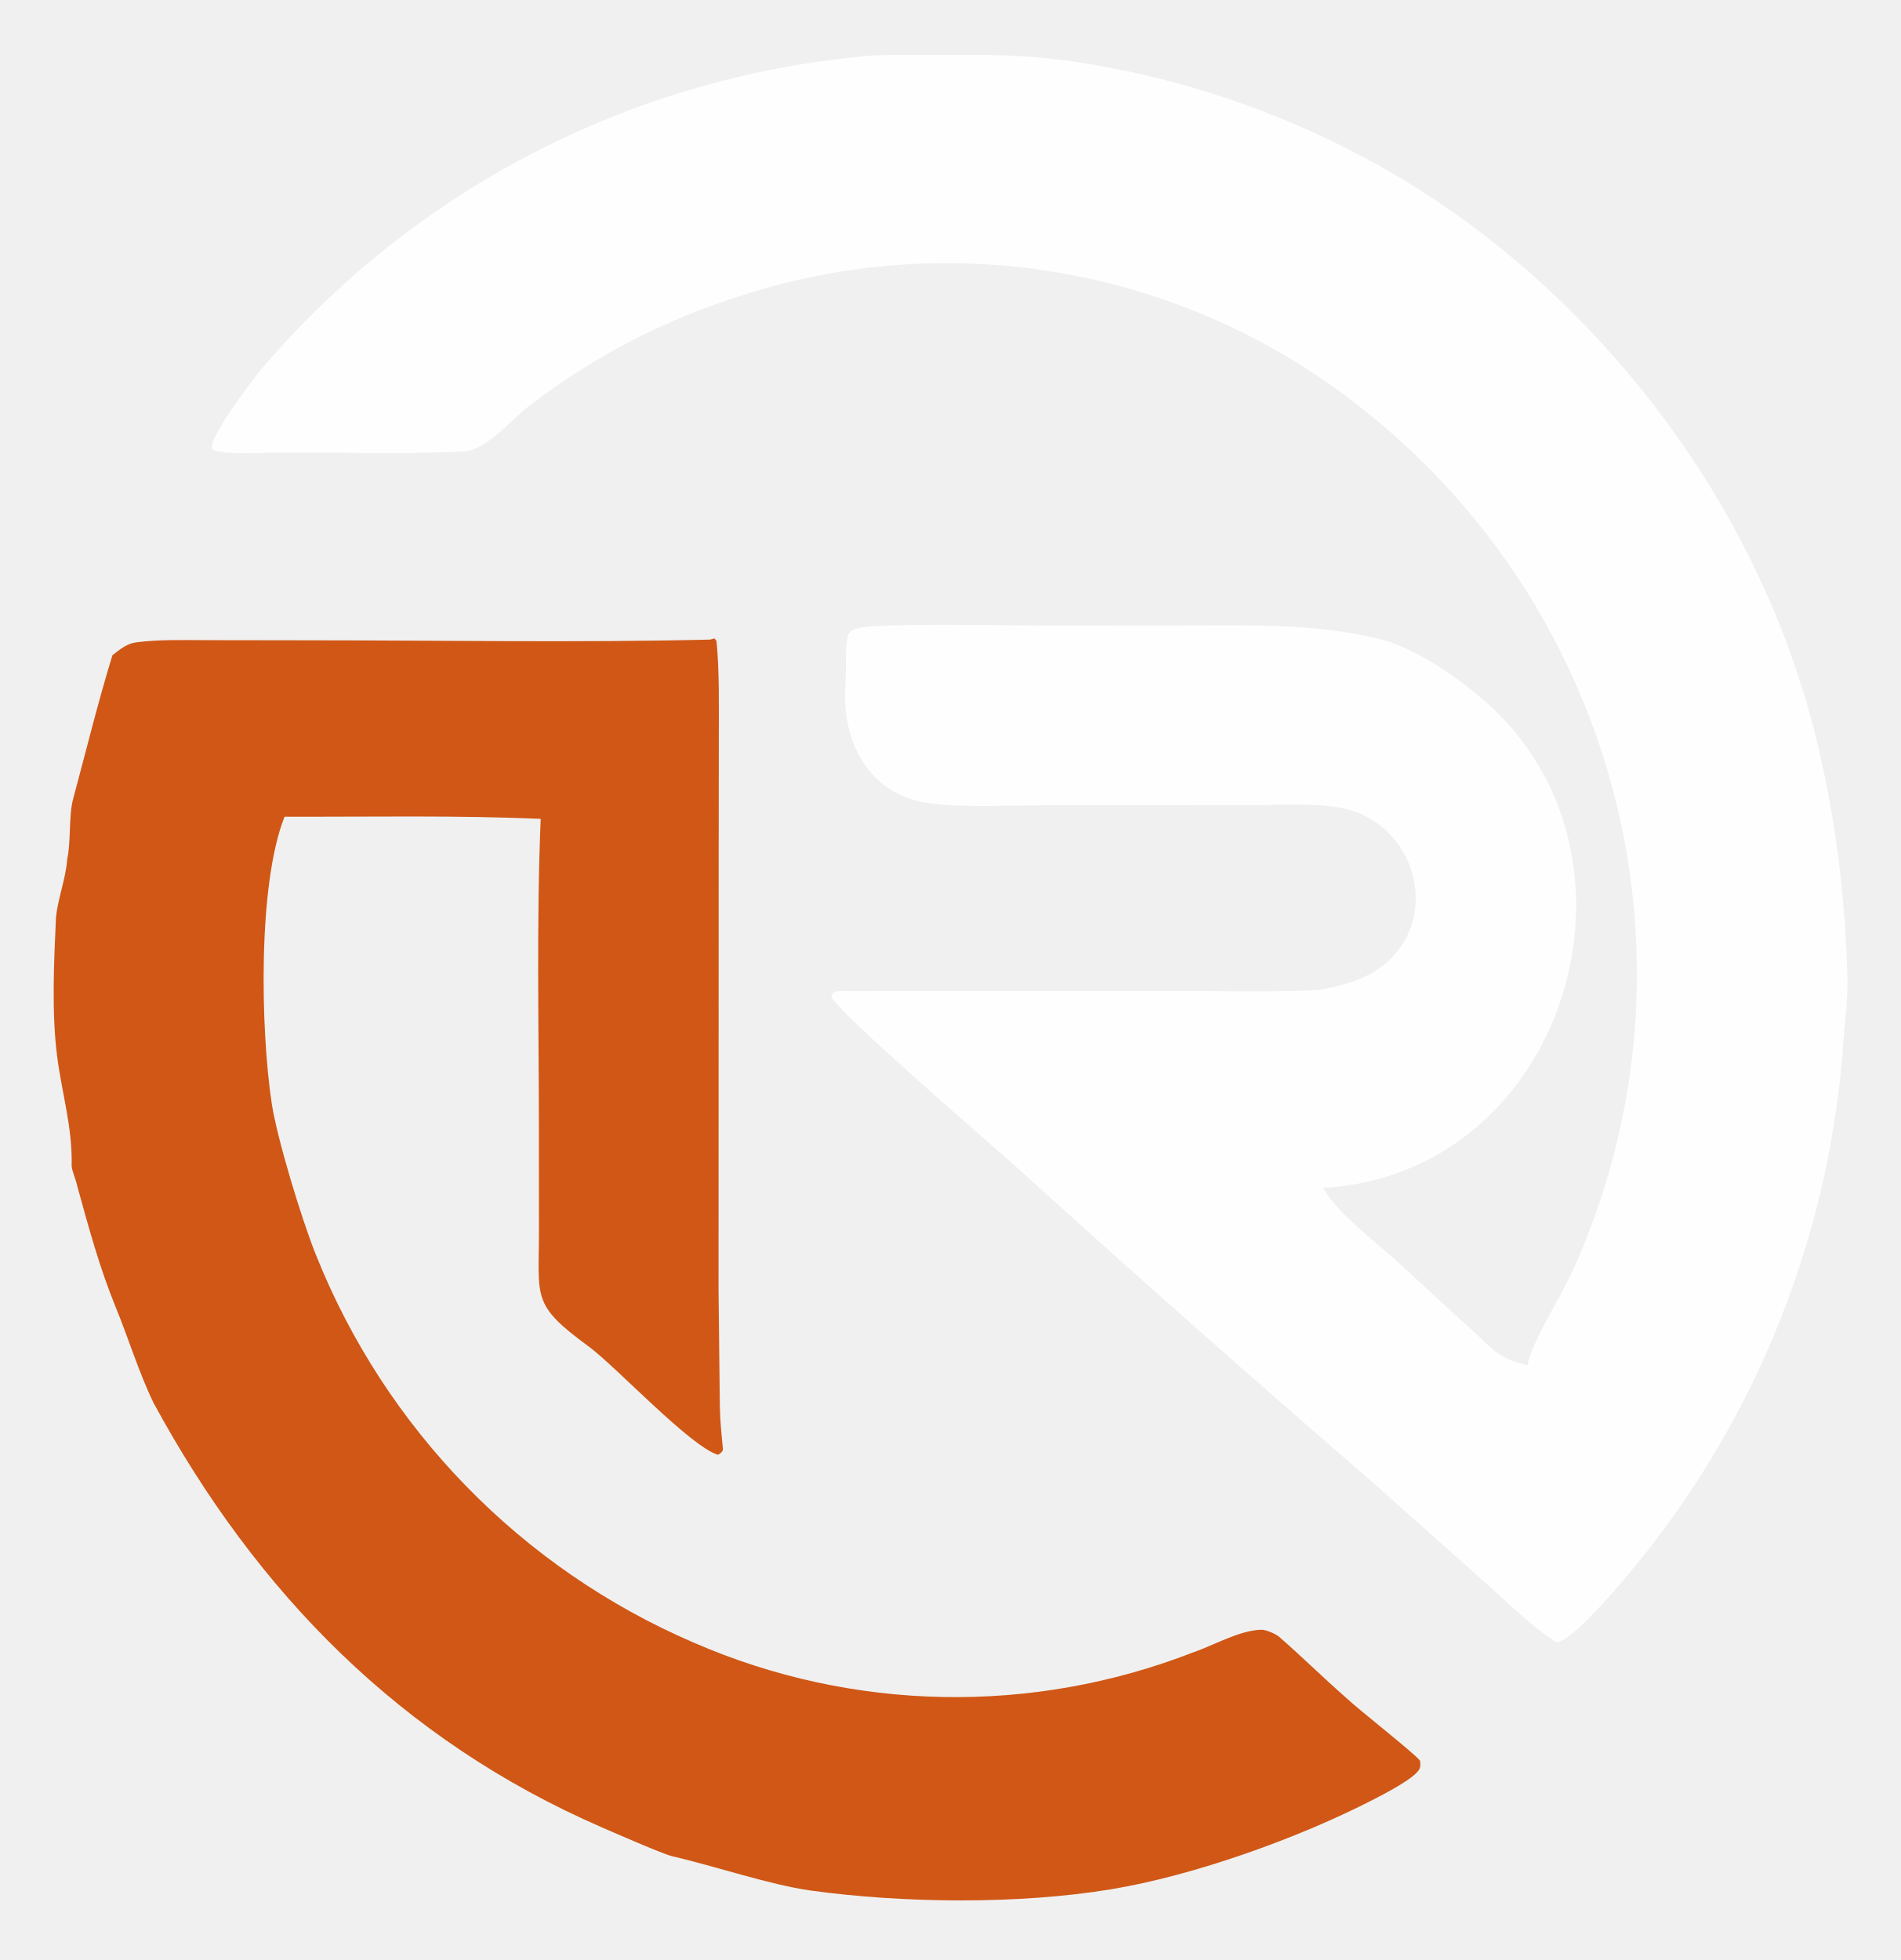
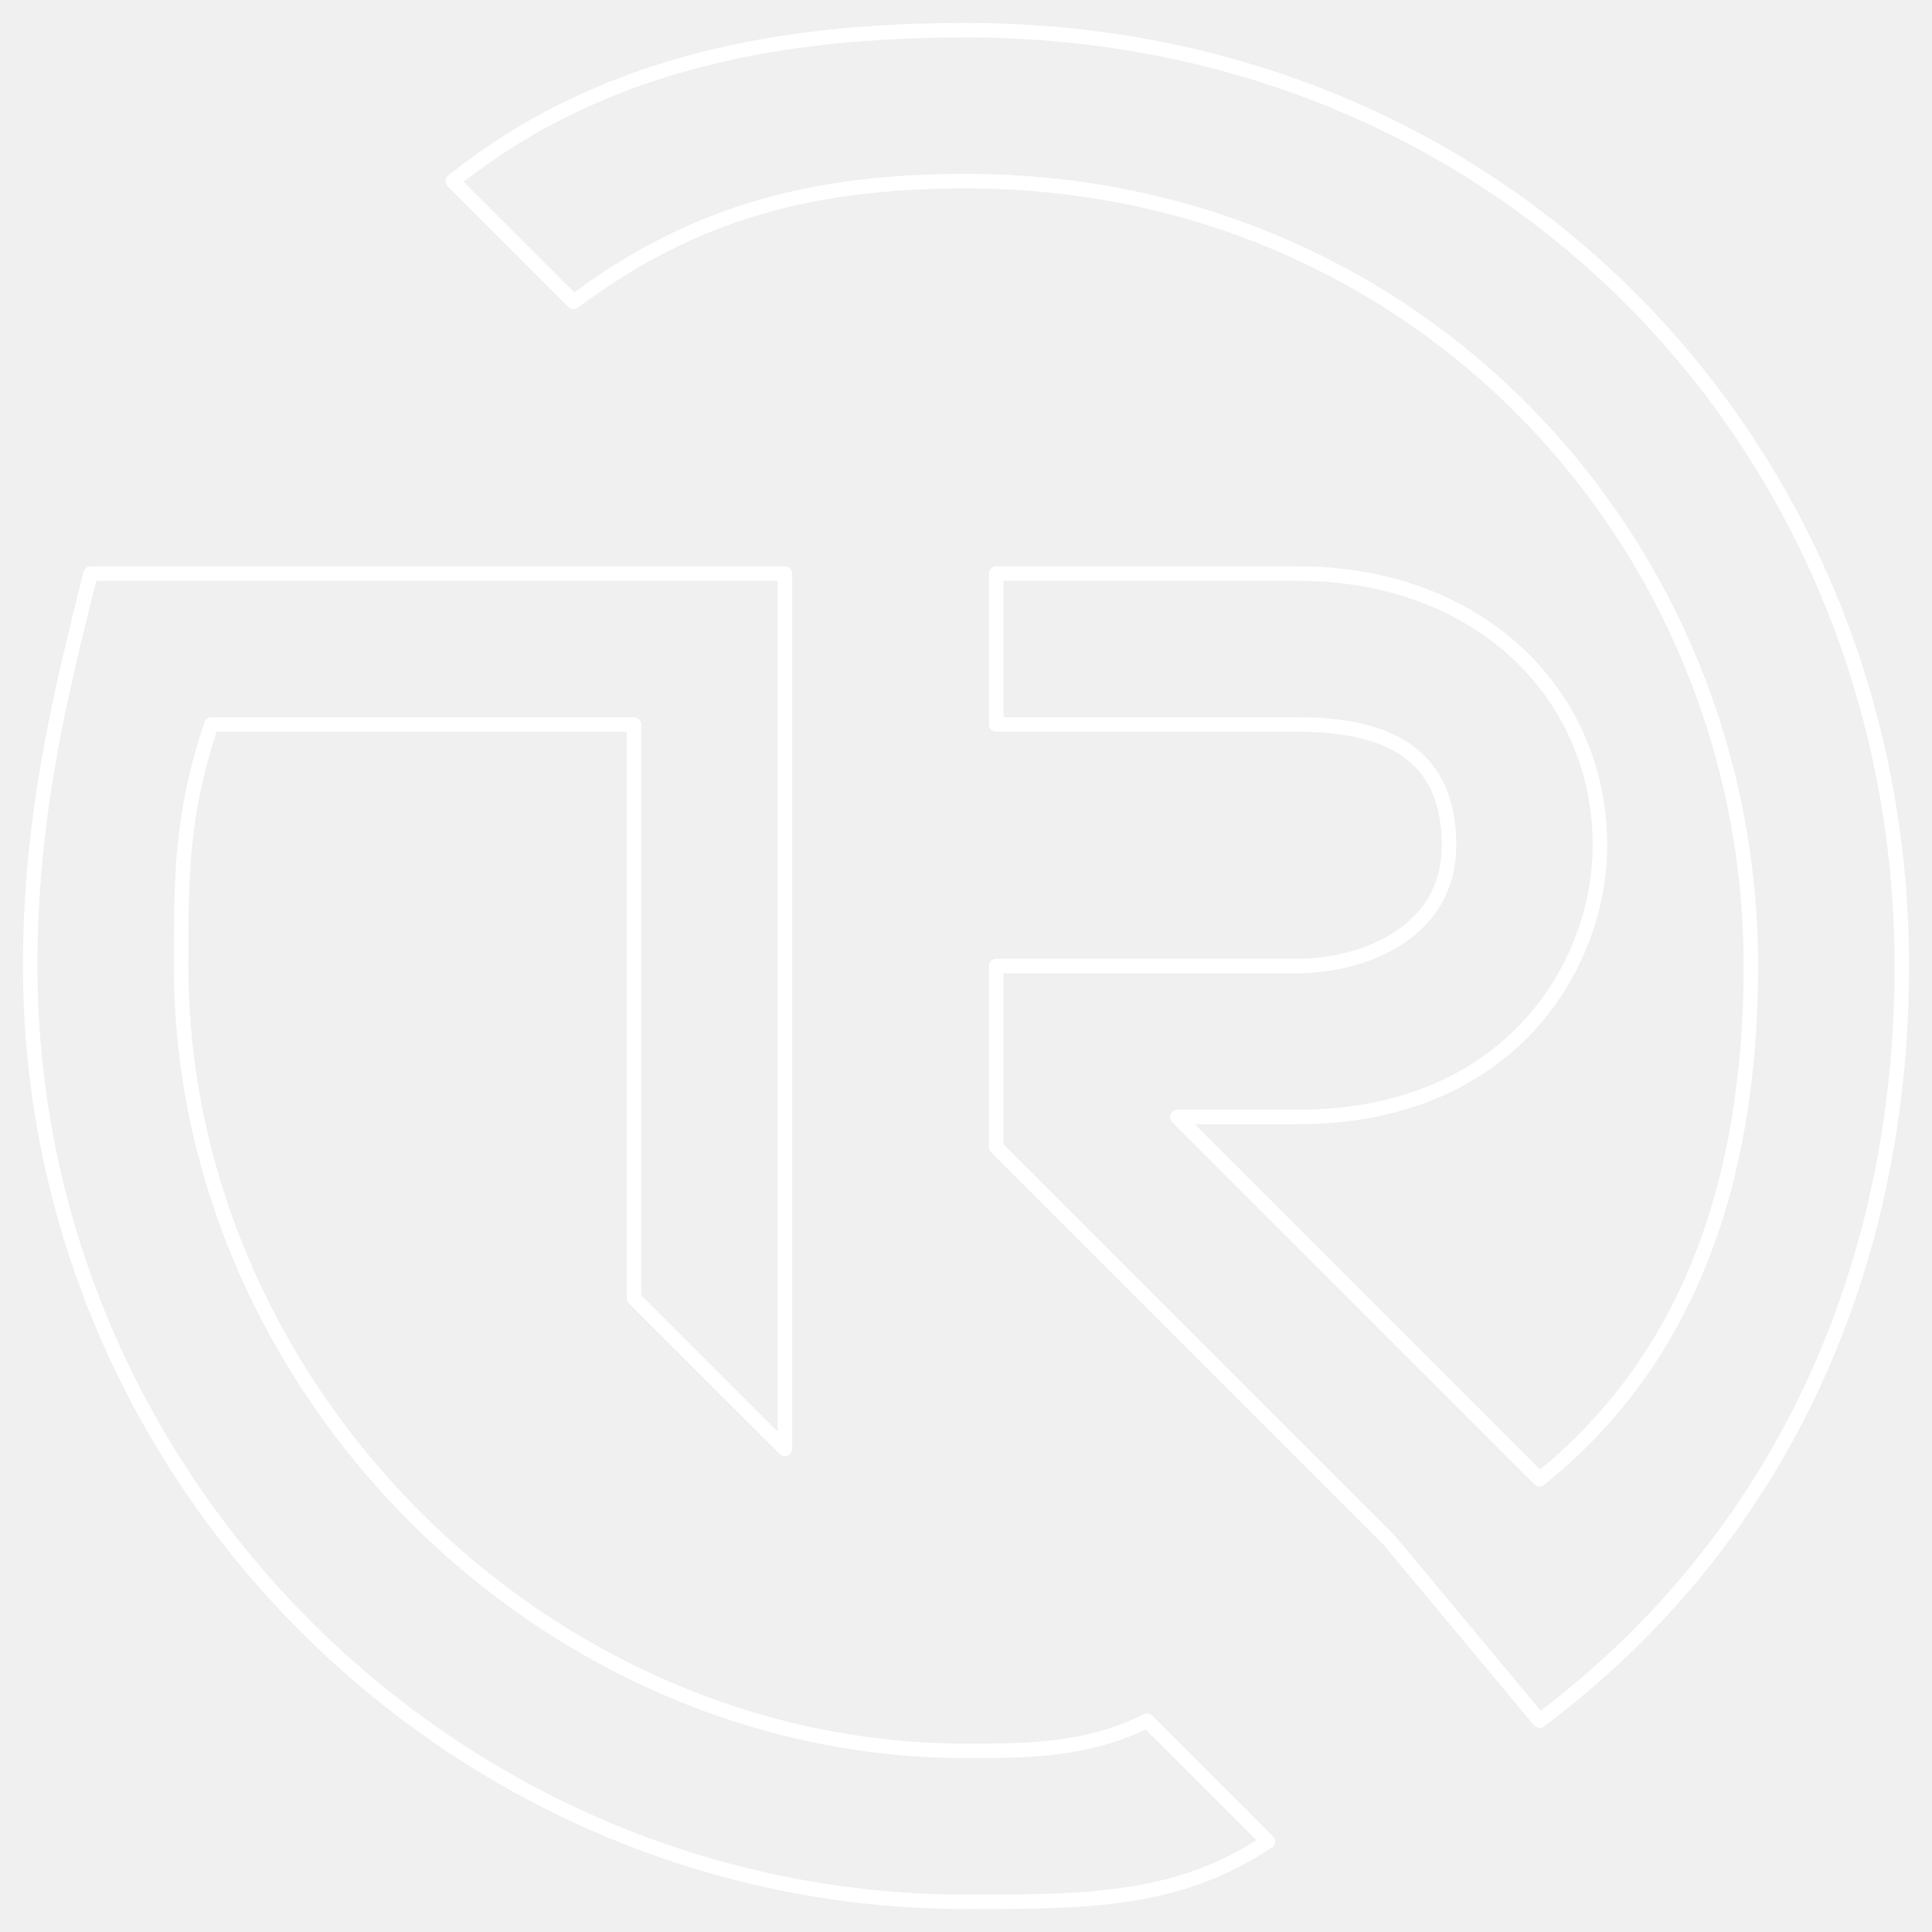
- <svg xmlns="http://www.w3.org/2000/svg" version="1.1" style="display: block;" viewBox="0 0 1024 1056" width="256" height="264" preserveAspectRatio="none">
-   <path transform="translate(0,0)" fill="rgb(254,254,254)" d="M 464.613 30.42 C 474.685 29.047 499.32 29.747 510.559 29.597 C 528.949 29.352 551.243 29.676 569.367 31.947 C 648.711 41.89 726.895 72.984 790.98 120.046 C 884.102 188.776 953.811 290.587 980.035 403.642 C 989.69 445.267 994.3 484.754 995.468 527.448 C 995.729 536.987 994.091 550.028 993.389 559.802 C 986.872 657.814 951.644 751.739 892.098 829.862 C 884.35 840.098 849.883 883.289 838.939 884.794 C 828.781 879.522 810.711 861.968 801.411 853.69 L 738.807 797.923 C 674.024 741.967 609.925 685.223 546.525 627.704 C 533.586 616.18 450.739 544.904 447.967 536.926 C 449.178 533.168 452.76 533.982 457.058 533.961 L 632.246 533.874 C 657.389 533.858 684.976 534.6 710.034 533.42 C 720.825 531.726 733.756 528.294 742.662 522.085 C 777.505 497.813 764.446 445.136 724.798 435.764 C 711.074 432.519 690.115 433.792 675.622 433.774 L 562.24 433.832 C 542.734 433.885 518.249 435.244 500.05 432.664 C 467.98 428.116 453.362 399.095 455.502 369.298 C 456.149 360.283 455.139 350.999 456.924 341.946 C 459.528 338.773 458.755 339.7 463.082 338.244 C 465.419 337.827 467.781 337.557 470.152 337.437 C 497.838 335.81 536.847 337.028 565.572 336.999 L 641.837 336.946 C 677.78 336.941 713.228 335.833 748.48 345.687 C 767.214 352.518 784.488 364.276 799.483 377.224 C 896.468 460.974 843.294 632.952 712.911 639.952 C 713.103 640.288 713.3 640.62 713.502 640.95 C 722.03 654.902 741.629 669.294 754.281 680.946 C 766.87 692.646 779.539 704.26 792.285 715.789 C 804.765 727.09 806.457 731.563 823.029 735.568 C 825.549 722.599 841.505 697.765 847.517 684.456 C 922.914 517.572 871.833 321.058 722.986 211.767 C 629.992 143.242 509.704 123.654 399.774 159.135 C 359.003 171.996 321.205 191.217 287.152 217.169 C 276.768 224.286 262.895 242.449 250.192 243.158 C 214.539 245.146 178.921 243.327 143.204 243.985 C 137.107 244.097 118.178 244.923 114.224 241.954 C 112.269 235.781 136.069 204.535 141.066 198.618 C 222.89 102.549 338.973 42.203 464.613 30.42 z" />
-   <path transform="translate(0,0)" fill="rgb(208,87,21)" d="M 382.594 344.603 L 385.025 343.957 L 386.081 345.407 C 387.638 361.208 387.327 379.892 387.321 395.854 L 387.24 464.348 L 387.168 695.452 L 387.876 758.05 C 388.036 765.705 388.79 773.003 389.523 780.565 C 389.676 782.15 388.058 783.053 386.912 783.822 C 371.912 779.368 331.7 736.041 317.096 725.366 C 286.055 702.676 290.47 699.391 290.416 662.806 L 290.379 606.086 C 290.313 552.544 289.086 494.421 291.351 441.188 C 245.826 439.183 199.005 440.163 153.33 440.02 C 138.763 476.583 140.456 554.888 146.38 594.289 C 149.247 613.353 162.521 656.881 170.046 675.607 C 207.505 769.776 280.909 845.16 374.047 885.111 C 459.418 922.226 555.997 924.1 642.743 890.324 C 654.215 886.43 667.819 878.332 679.719 878.06 C 682.083 878.005 687.401 880.283 689.237 881.879 C 701.388 892.44 712.911 903.84 725.032 914.46 C 731.931 921.049 761.733 944.252 765.153 948.601 C 765.331 949.916 765.434 951.285 765.068 952.536 C 763.609 957.53 745.355 966.796 740.014 969.55 C 699.869 990.256 643.628 1010.46 598.828 1017.87 C 548.84 1026.15 486.428 1025.43 436.687 1018.55 C 415.014 1015.55 384.167 1005.1 362.236 1000.11 C 357.351 998.994 330.236 987.12 324.131 984.466 C 216.341 937.603 138.357 858.402 82.694 755.773 C 74.741 739.233 69.338 721.369 62.408 704.437 C 53.59 682.892 47.768 661.273 41.6 638.929 C 41.207 636.416 38.551 630.252 38.604 628.038 C 39.103 607.323 33.285 588.876 30.754 568.848 C 27.809 545.541 29.043 519.072 30.104 495.667 C 30.547 485.89 35.603 473.146 36.19 463.05 C 38.287 453.727 36.984 439.452 39.372 430.592 C 46.16 405.404 52.932 377.809 60.578 353.027 C 64.511 349.962 68.295 346.753 73.289 346.096 C 85.494 344.489 98.405 344.876 110.708 344.905 L 164.599 344.981 C 235.834 344.986 311.752 346.308 382.594 344.603 z" />
+ <svg xmlns="http://www.w3.org/2000/svg" xml:space="preserve" width="64px" height="64px" version="1.1" style="shape-rendering:geometricPrecision; text-rendering:geometricPrecision; image-rendering:optimizeQuality; fill-rule:evenodd; clip-rule:evenodd" viewBox="0 0 64 64">
+   <defs>
+     <style type="text/css">
+    
+     .str0 {stroke:white;stroke-width:0.48;stroke-linejoin:round}
+     .fil0 {fill:none}
+    
+   </style>
+   </defs>
+   <g id="Camada_x0020_1">
+     <g id="_2102429053232">
+       <path class="fil0 str0" d="M32 63c-17,0 -31,-14 -31,-31 0,-5 1,-9 2,-13l23 0 0 0 0 29 -5 -5 0 -19 -14 0c-1,3 -1,5 -1,8 0,14 12,26 26,26 2,0 4,0 6,-1l4 4c-3,2 -6,2 -10,2z" />
+       <path class="fil0 str0" d="M46 51l-13 -13 0 -6 10 0c2,0 5,-1 5,-4 0,-3 -2,-4 -5,-4l-10 0 0 -5 10 0c0,0 0,0 0,0 6,0 10,4 10,9 0,4 -3,9 -10,9l-4 0 12 12c5,-4 7,-10 7,-17 0,-14 -11,-26 -26,-26 -5,0 -9,1 -13,4l0 0 -4 -4c5,-4 11,-5 17,-5 18,0 31,14 31,31 0,10 -4,19 -12,25l-5 -6z" />
+     </g>
+   </g>
</svg>
